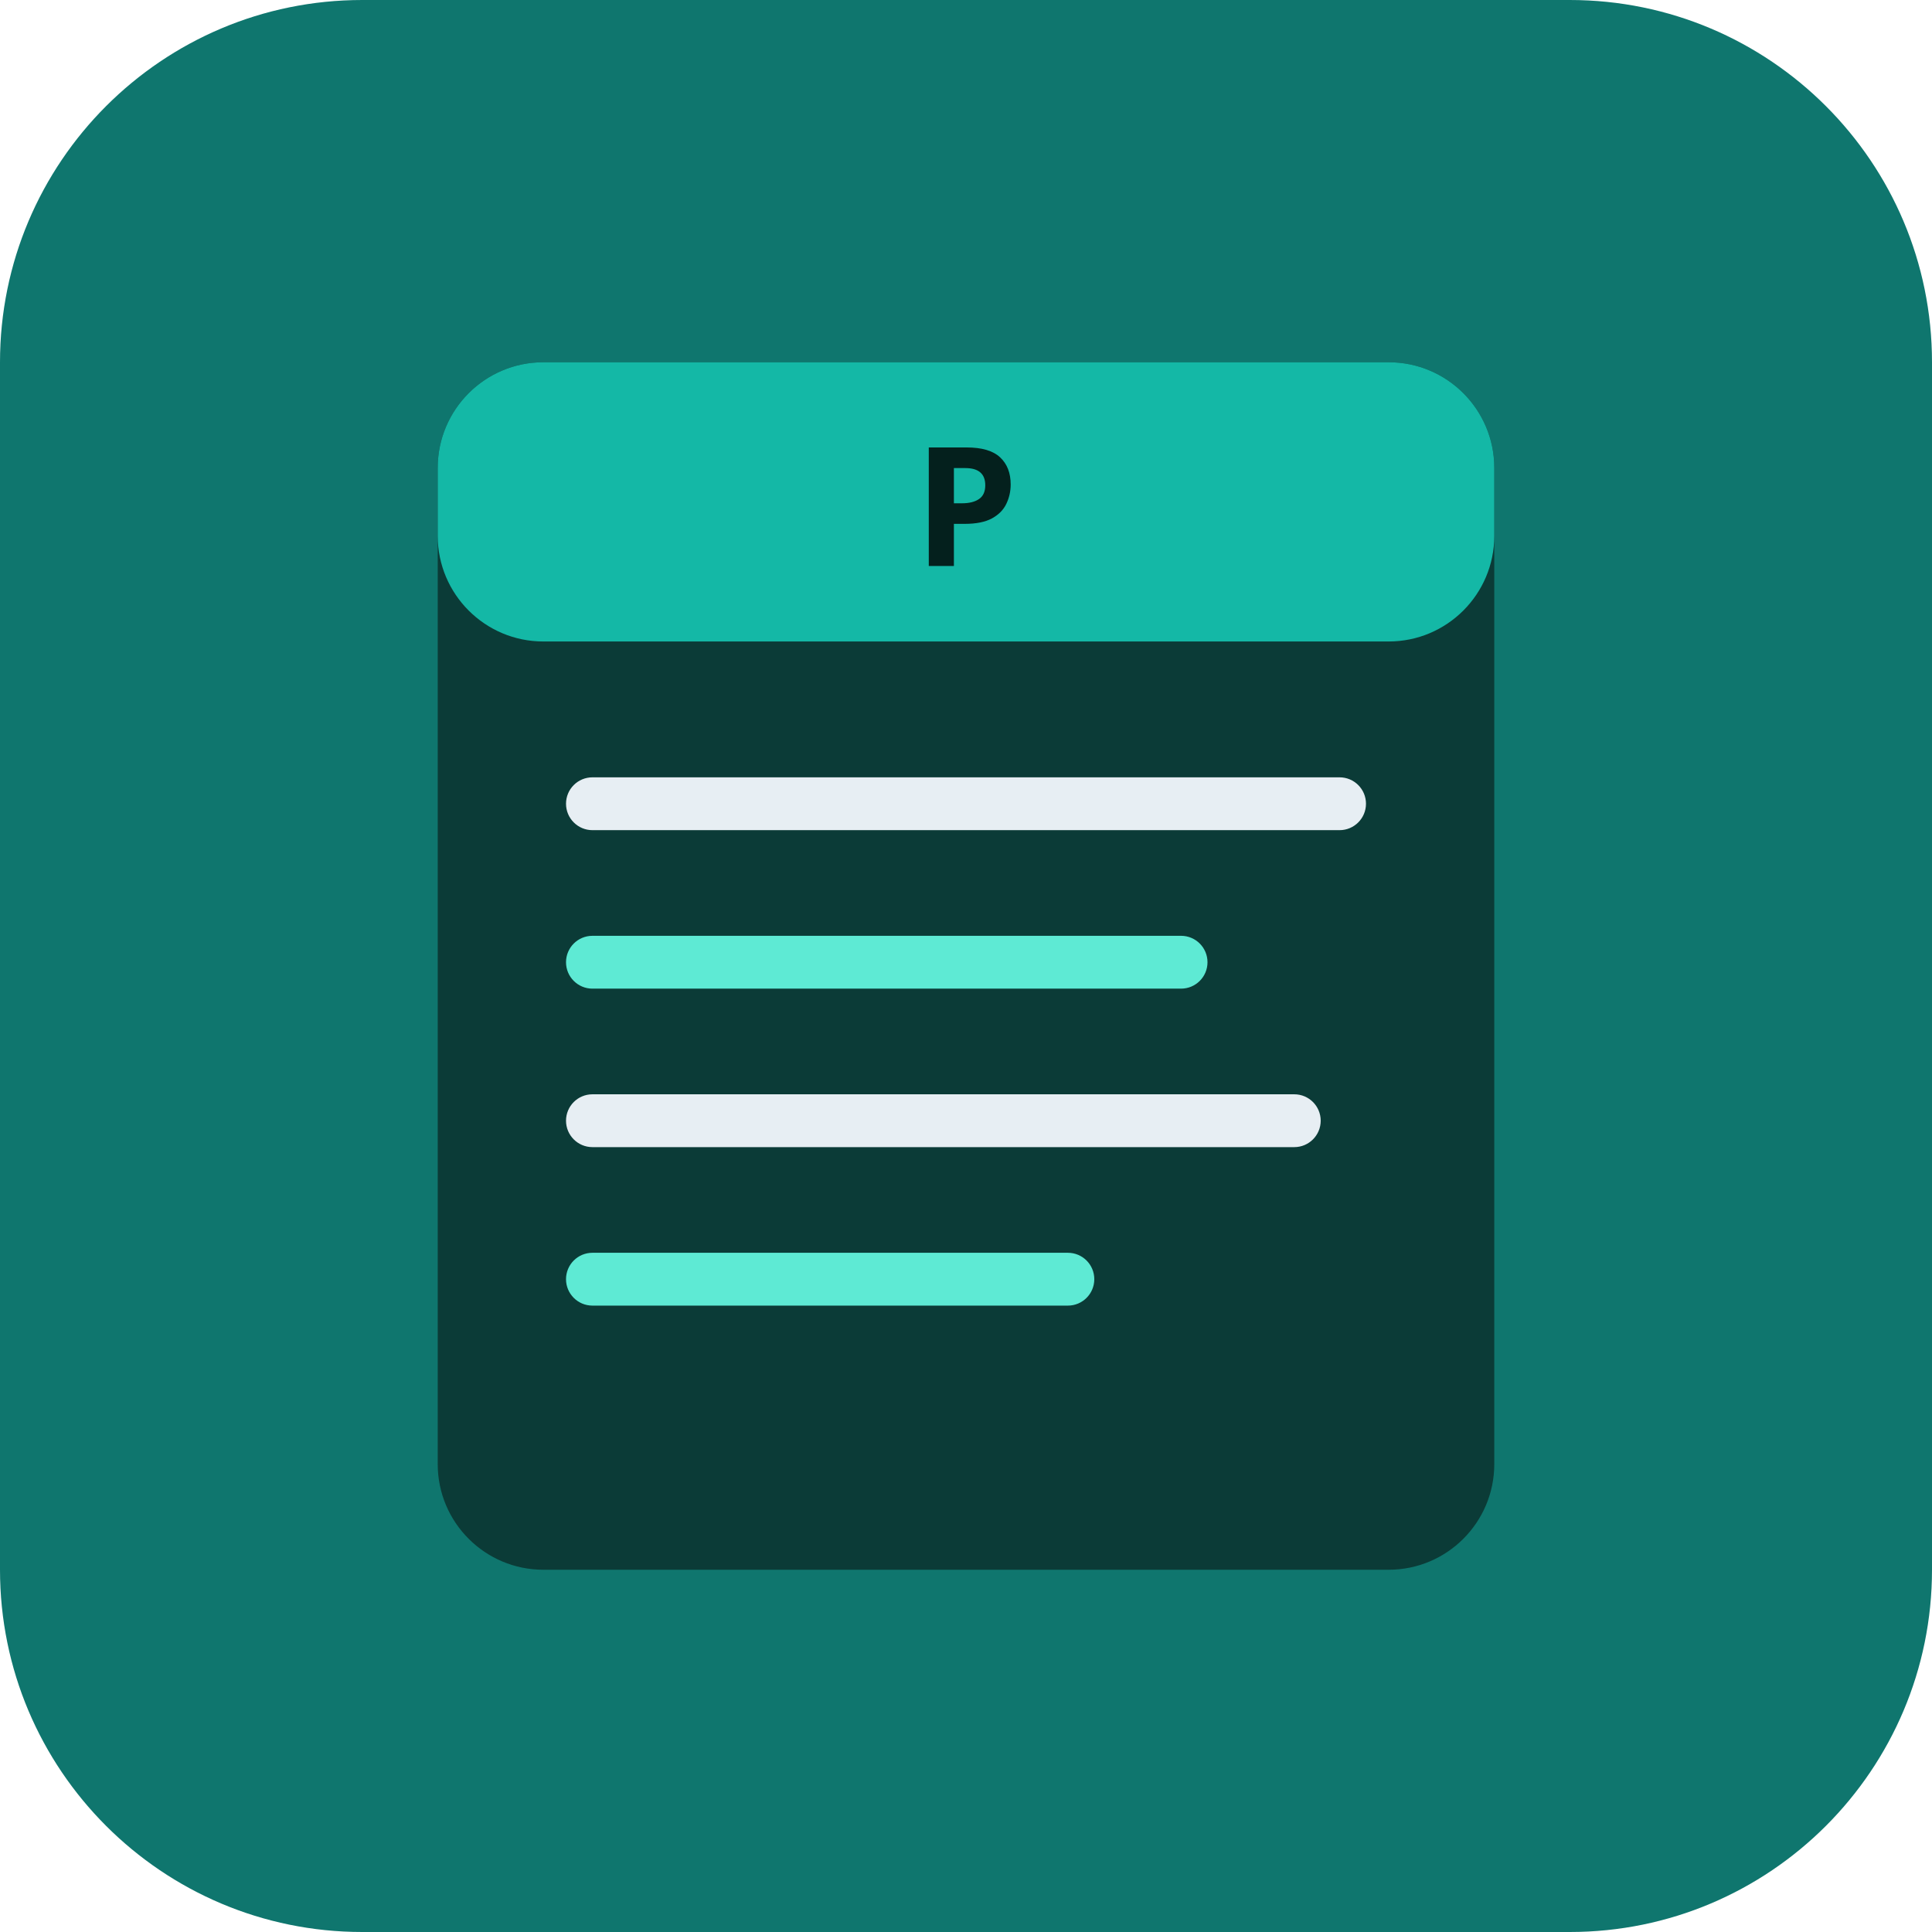
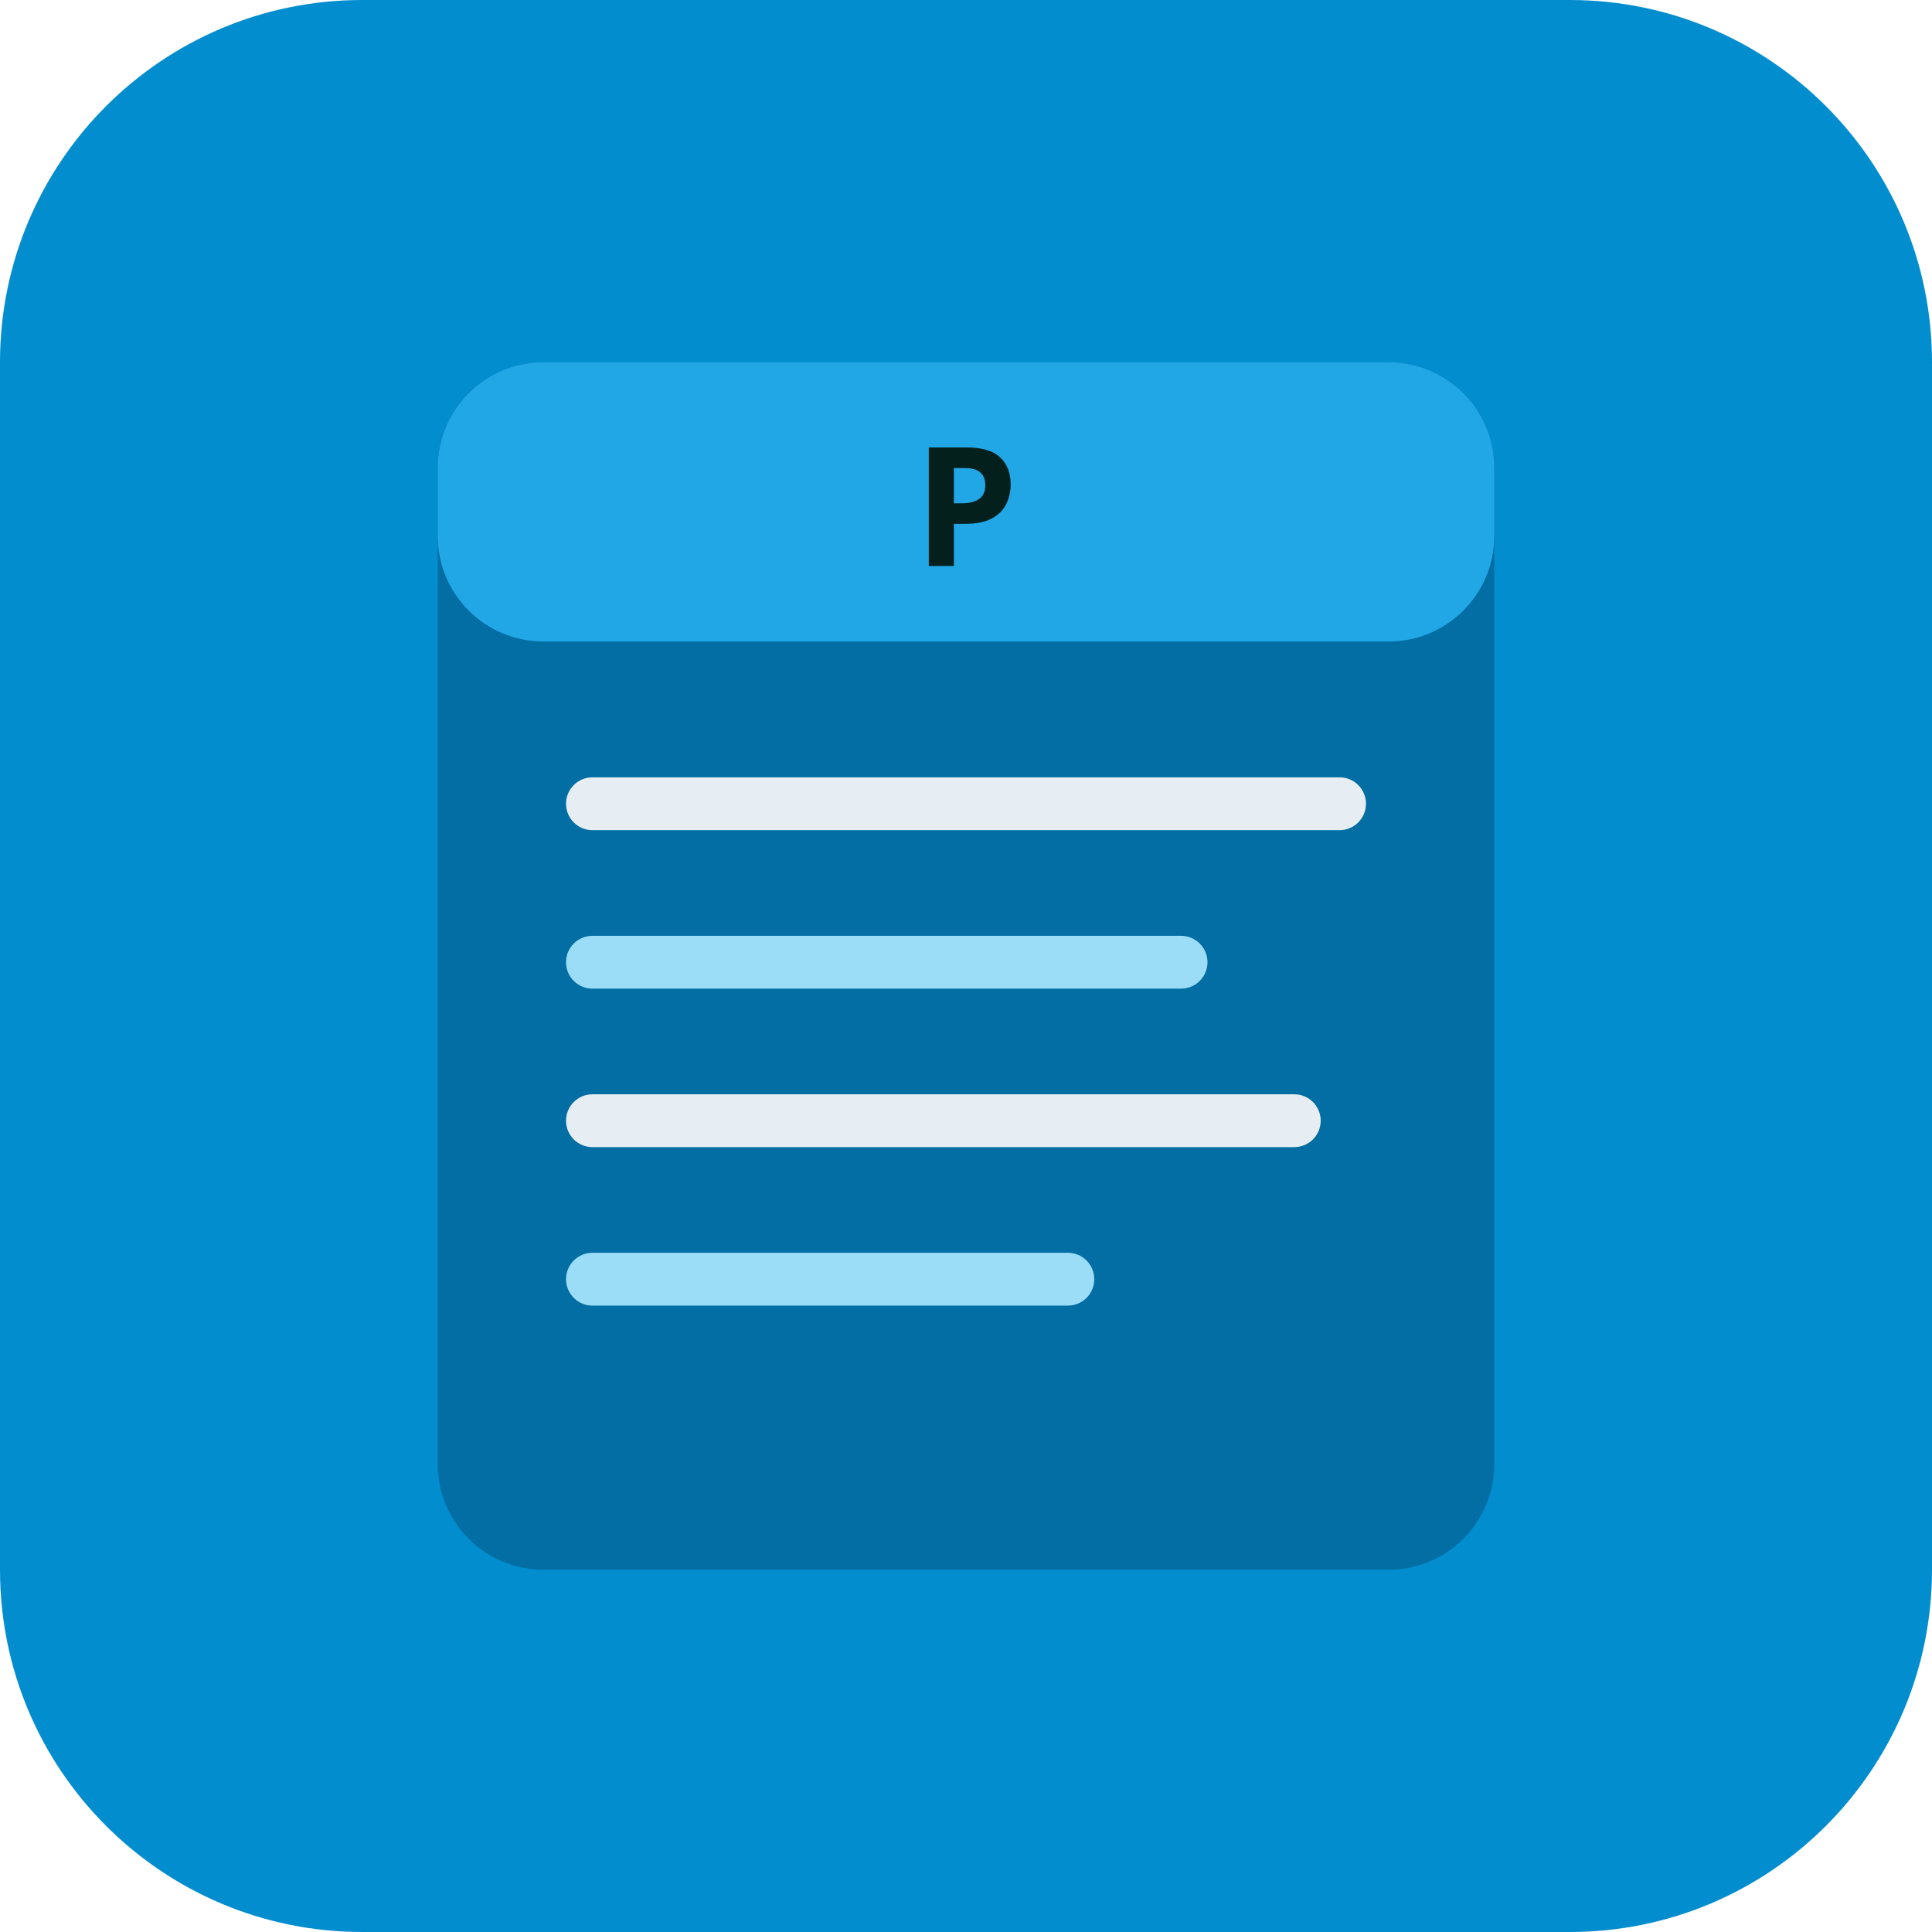
<svg xmlns="http://www.w3.org/2000/svg" viewBox="0 0 512 512">
-   <rect width="512" height="512" rx="96" fill="#0f766e" />
-   <rect x="116" y="96" width="280" height="320" rx="28" fill="#0b3b37" />
-   <rect x="116" y="96" width="280" height="74" rx="28" fill="#14b8a6" />
+   <rect width="512" height="512" rx="96" fill="#028DCF" />
+   <rect x="116" y="96" width="280" height="320" rx="28" fill="#026ea3" />
+   <rect x="116" y="96" width="280" height="74" rx="28" fill="#22a7e6" />
  <text x="256" y="150" font-size="44" font-family="system-ui,sans-serif" fill="#04201d" text-anchor="middle" font-weight="700">P</text>
  <g fill="#e7eef3">
    <rect x="150" y="206" width="212" height="14" rx="7" />
-     <rect x="150" y="248" width="170" height="14" rx="7" fill="#5eead4" />
+     <rect x="150" y="248" width="170" height="14" rx="7" fill="#9bdcf7" />
    <rect x="150" y="290" width="200" height="14" rx="7" />
-     <rect x="150" y="332" width="140" height="14" rx="7" fill="#5eead4" />
+     <rect x="150" y="332" width="140" height="14" rx="7" fill="#9bdcf7" />
  </g>
</svg>
